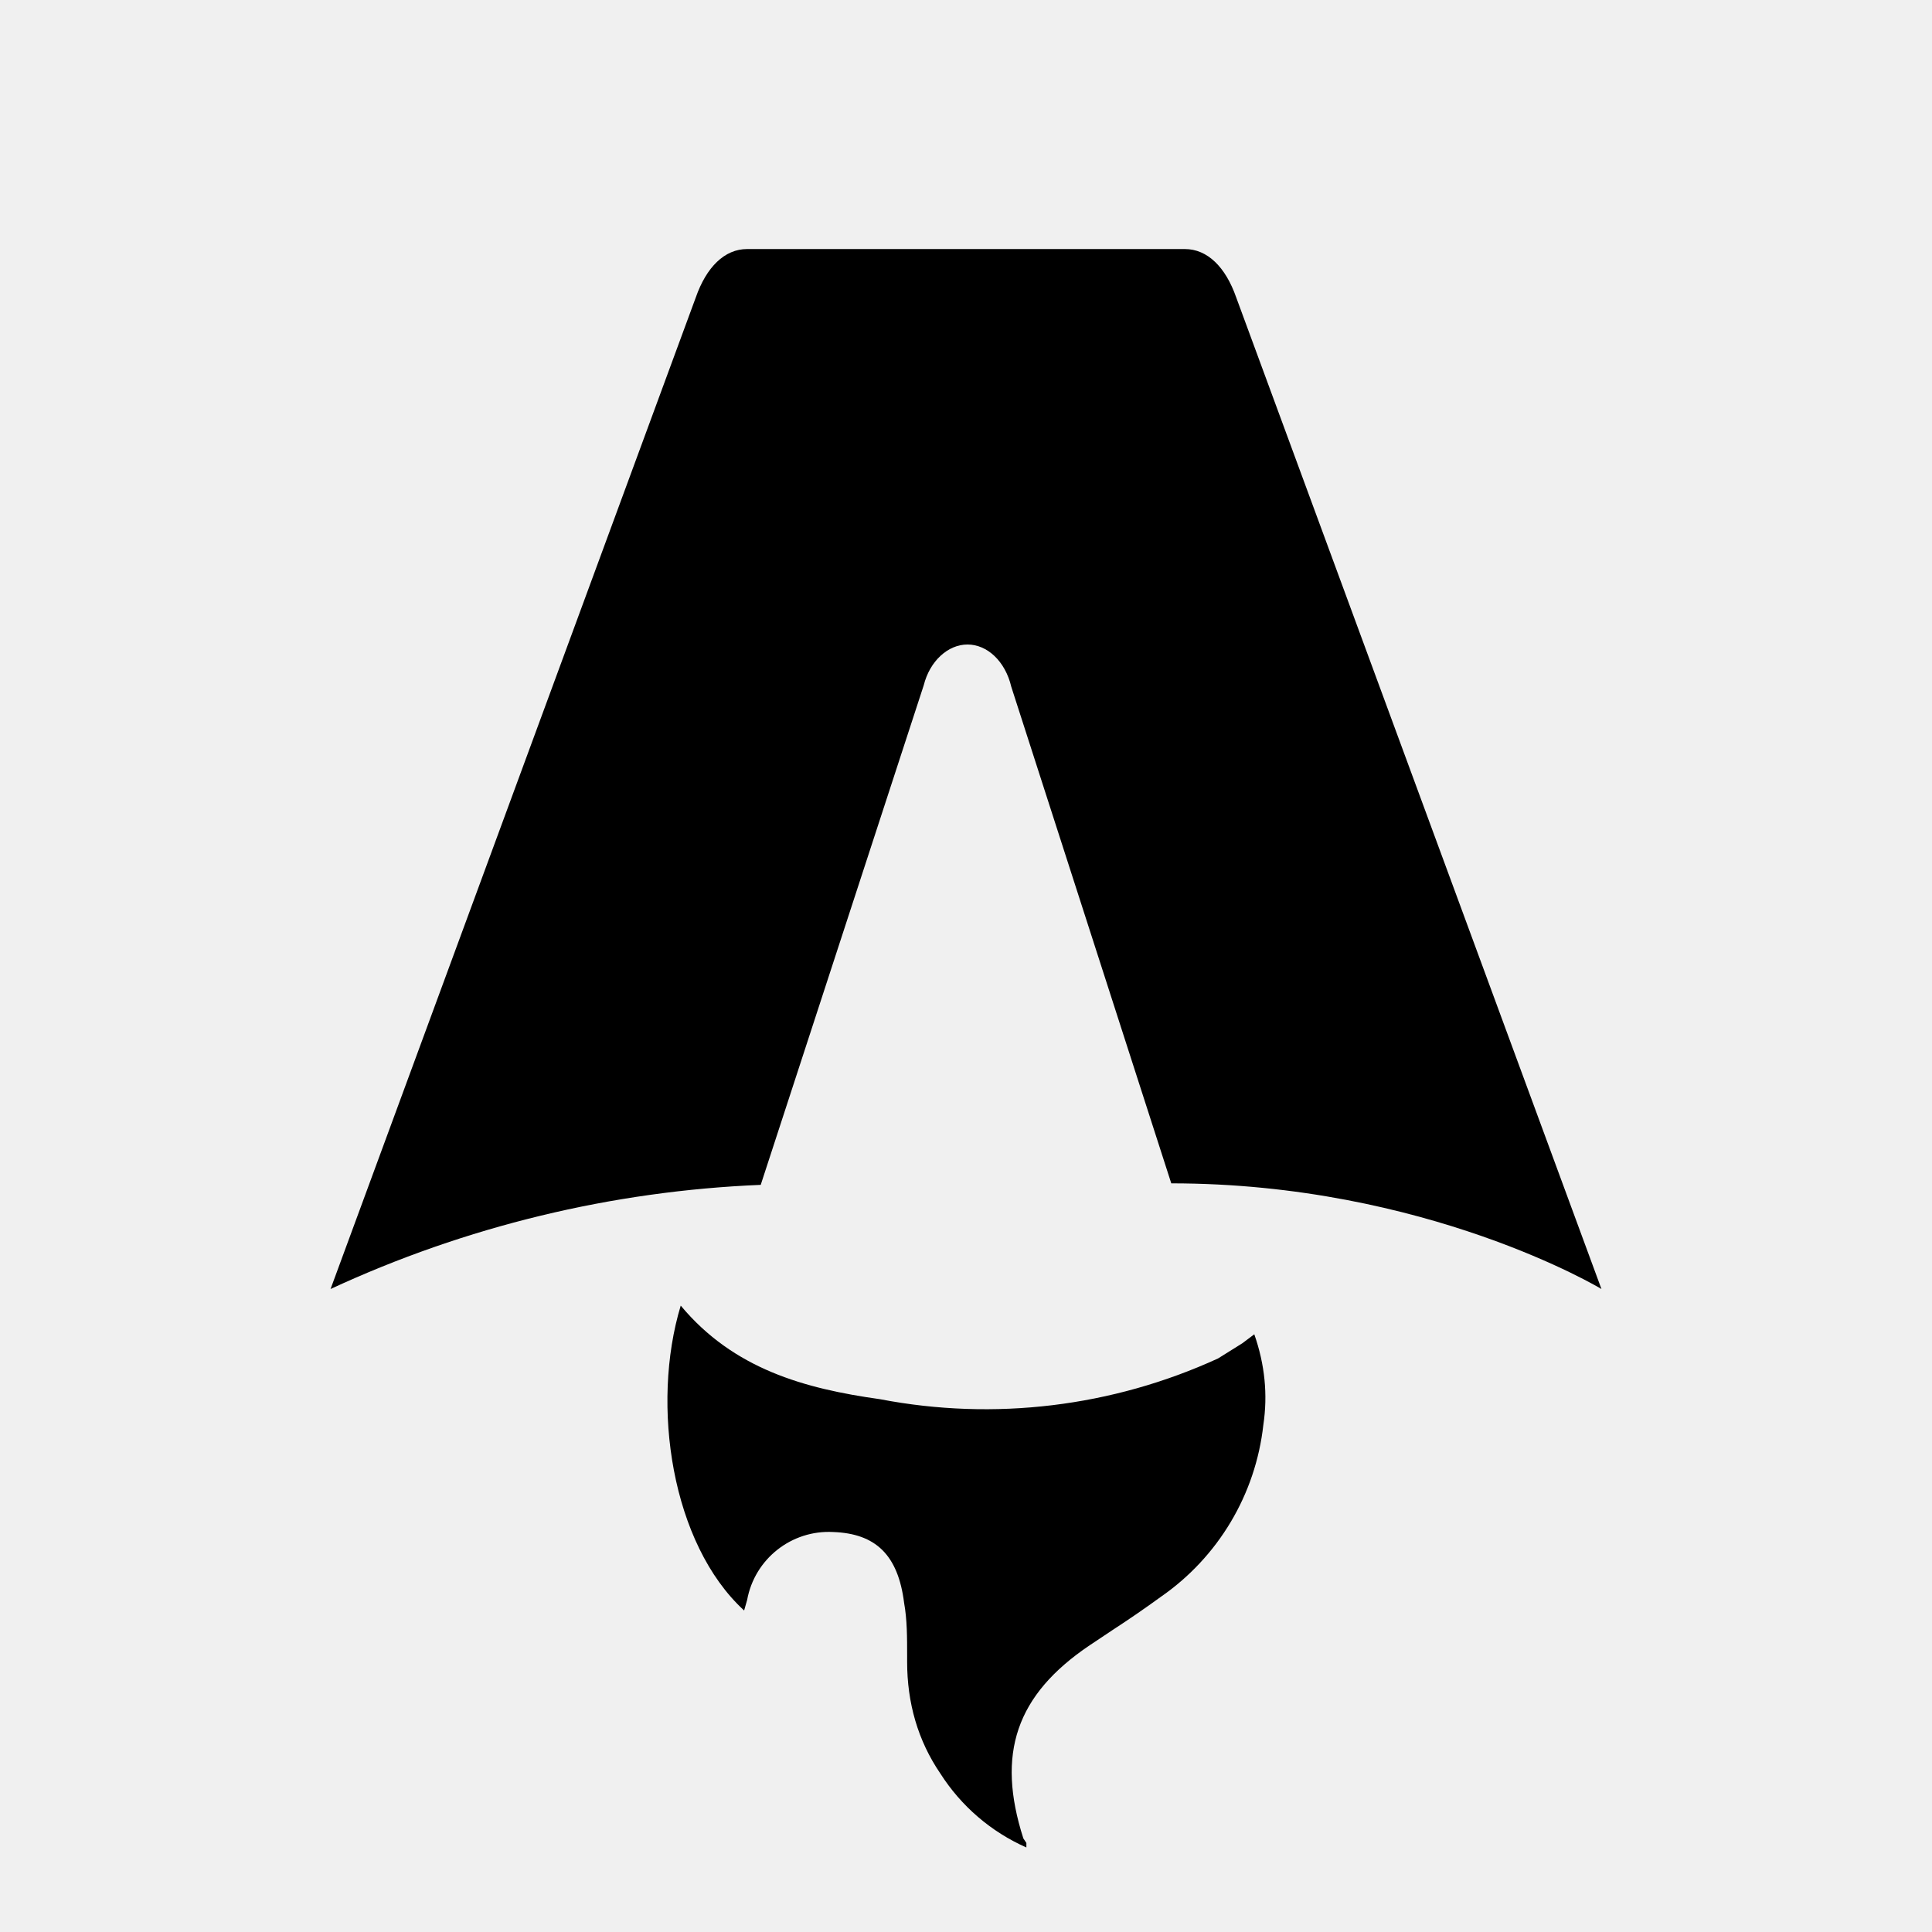
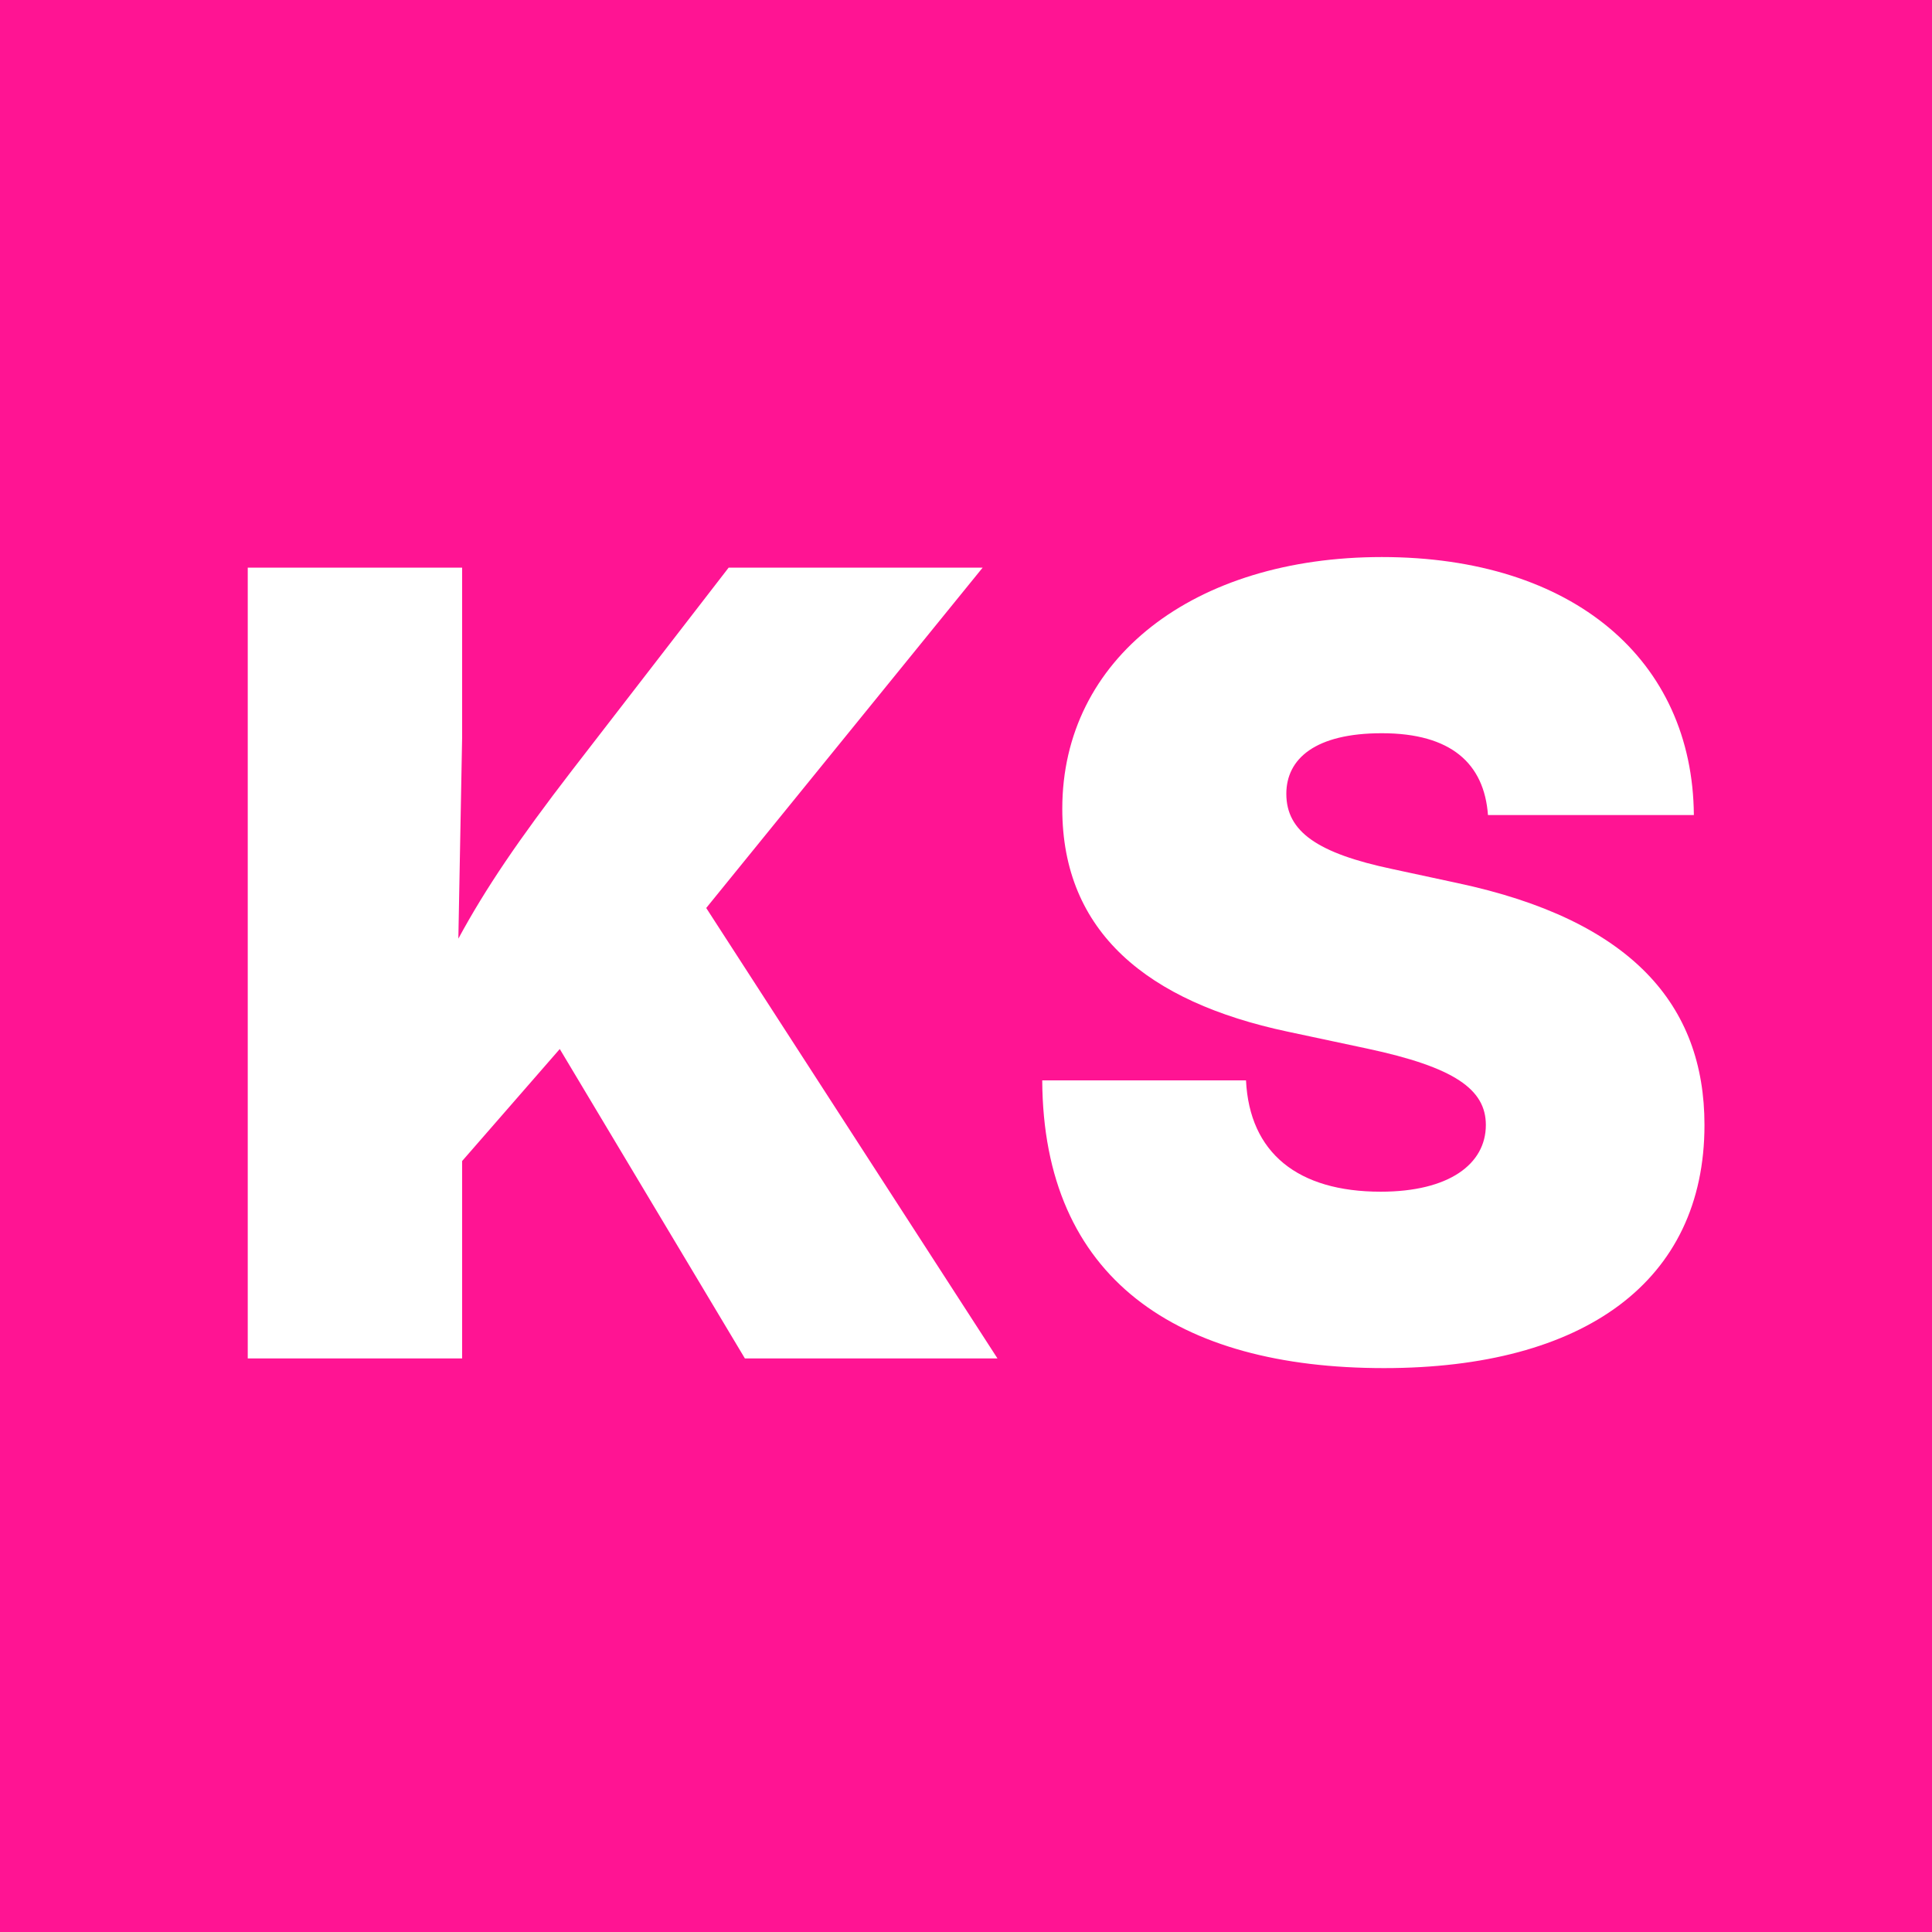
- <svg xmlns="http://www.w3.org/2000/svg" fill="none" viewBox="0 0 128 128">
-   <path d="M50.4 78.5a75.1 75.1 0 0 0-28.5 6.9l24.2-65.7c.7-2 1.9-3.2 3.4-3.2h29c1.5 0 2.7 1.2 3.4 3.2l24.2 65.7s-11.6-7-28.5-7L67 45.5c-.4-1.7-1.6-2.8-2.9-2.8-1.3 0-2.5 1.1-2.9 2.7L50.4 78.5Zm-1.1 28.2Zm-4.2-20.2c-2 6.6-.6 15.8 4.2 20.2a17.5 17.5 0 0 1 .2-.7 5.5 5.5 0 0 1 5.7-4.5c2.8.1 4.3 1.5 4.7 4.7.2 1.1.2 2.3.2 3.5v.4c0 2.7.7 5.2 2.2 7.4a13 13 0 0 0 5.7 4.9v-.3l-.2-.3c-1.8-5.6-.5-9.5 4.4-12.8l1.5-1a73 73 0 0 0 3.2-2.2 16 16 0 0 0 6.8-11.4c.3-2 .1-4-.6-6l-.8.6-1.6 1a37 37 0 0 1-22.4 2.7c-5-.7-9.7-2-13.2-6.2Z" />
-   <style>
-         path { fill: #000; }
-         @media (prefers-color-scheme: dark) {
-             path { fill: #FFF; }
-         }
-     </style>
+ <svg xmlns="http://www.w3.org/2000/svg" viewBox="0 0 128 128">
+   <rect width="128" height="128" fill="#FF1493" />
+   <text x="64" y="90" font-family="Inter, sans-serif" font-size="72" font-weight="900" fill="#FFFFFF" text-anchor="middle">KS</text>
</svg>
